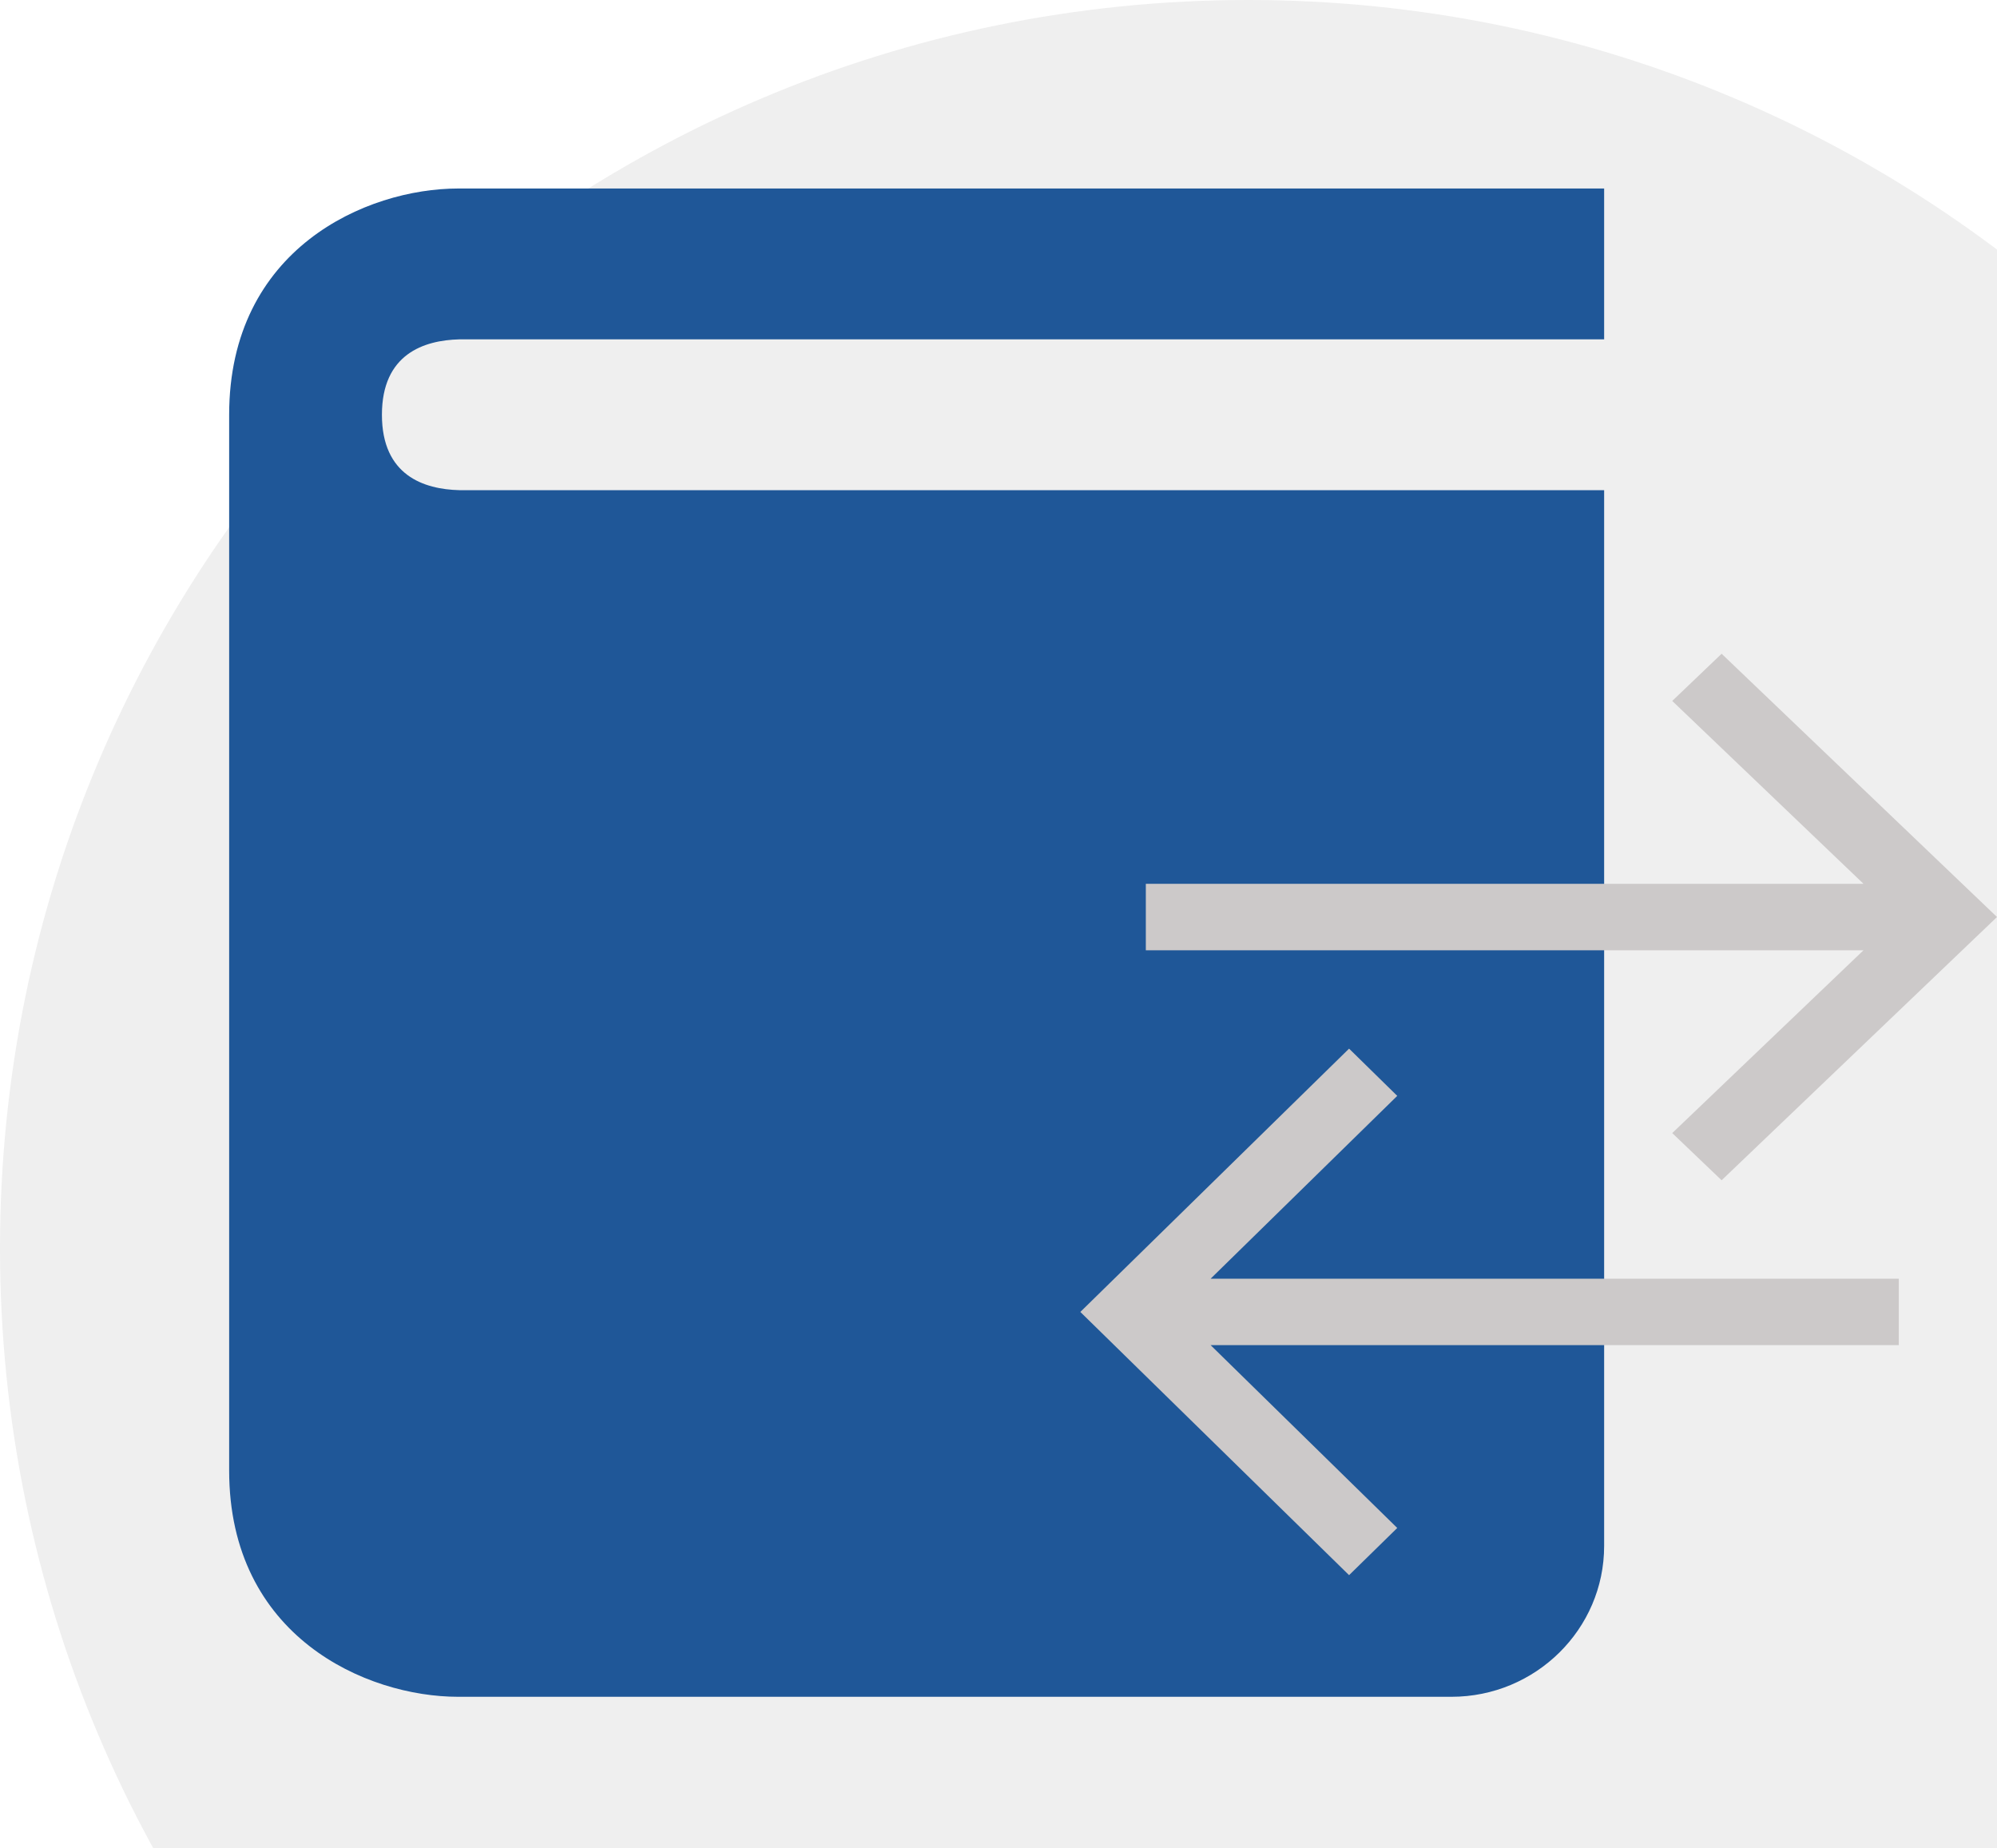
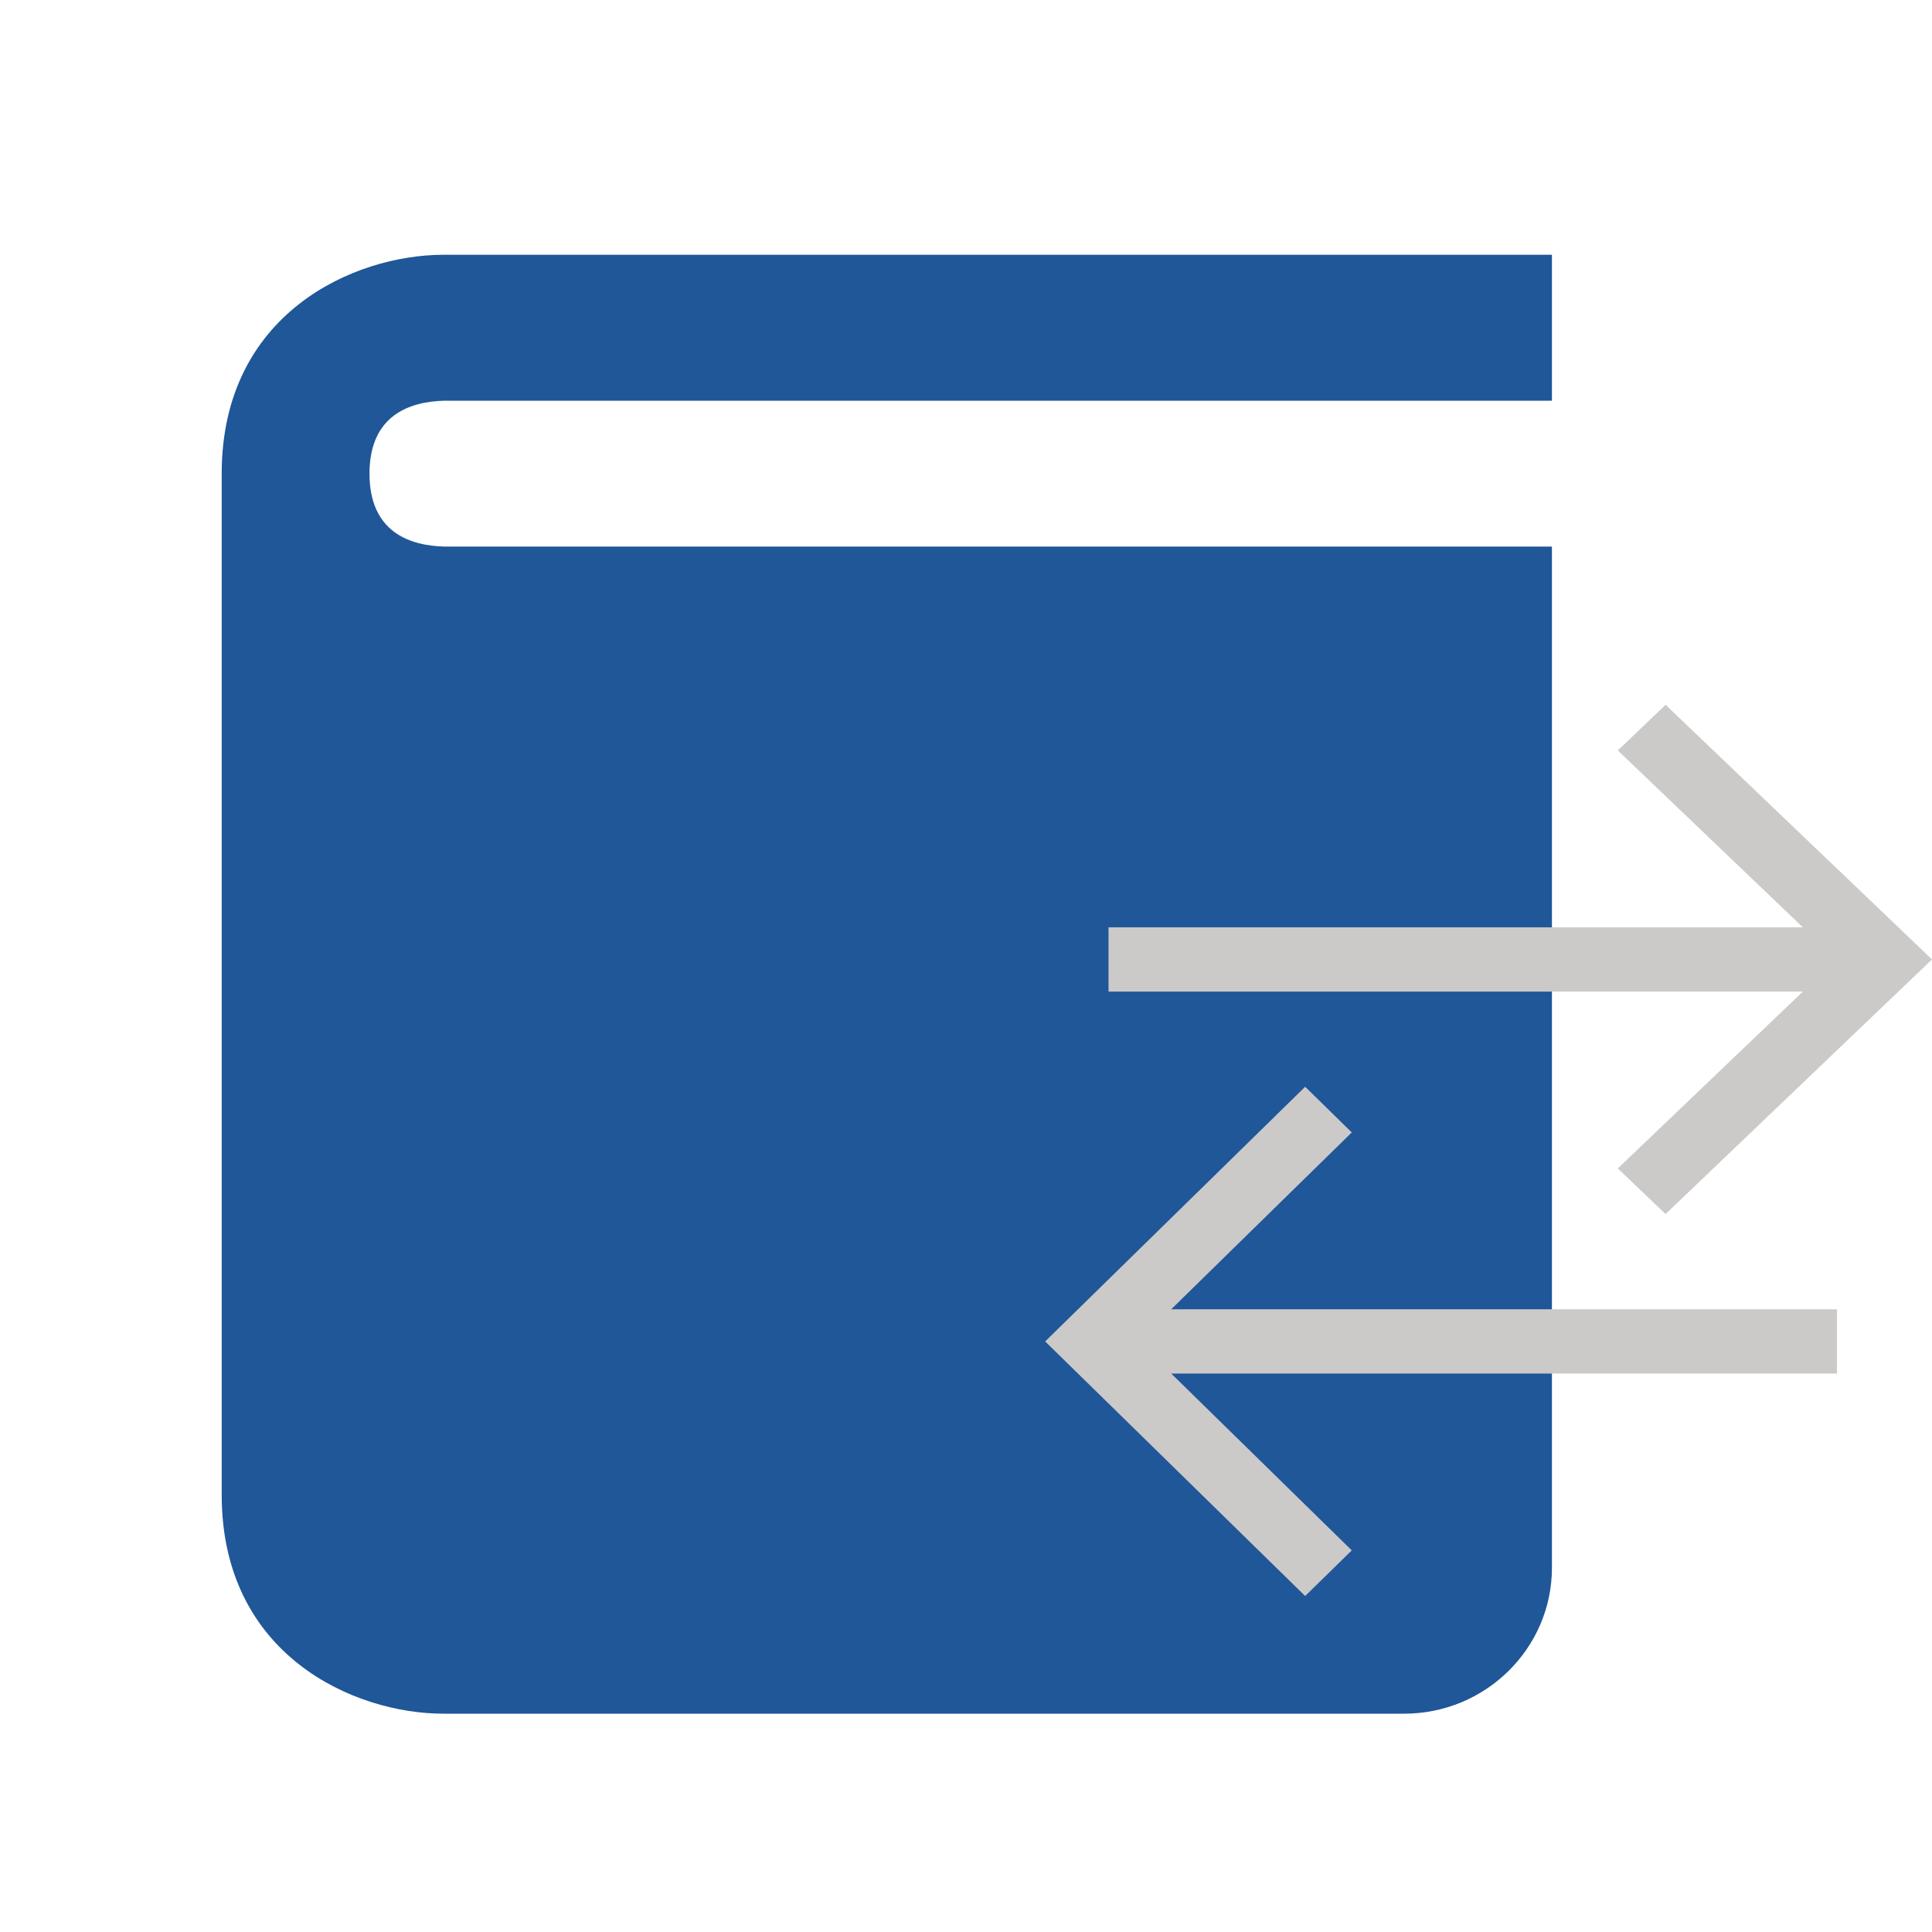
- <svg xmlns="http://www.w3.org/2000/svg" width="40" height="37" viewBox="0 0 40 37" fill="none">
-   <circle cx="25" cy="25" r="25" fill="#EFEFEF" />
+ <svg xmlns="http://www.w3.org/2000/svg" width="50" height="50" viewBox="0 0 40 37" fill="none">
  <path d="M4.59 29.449V8.306C4.59 4.982 7.335 3.775 9.18 3.775H32.131V6.796H9.199C8.492 6.814 7.65 7.089 7.65 8.306C7.65 9.523 8.492 9.798 9.199 9.816H32.131V30.959C32.131 32.625 30.759 33.98 29.071 33.98H9.18C7.335 33.98 4.59 32.773 4.59 29.449Z" fill="#1F5798" />
  <path d="M22.951 17.699V19.03H37.326L33.495 22.691L34.484 23.636L40 18.364L34.484 13.092L33.495 14.037L37.326 17.699H22.951Z" fill="#CCC9C9" />
  <path d="M38.033 25.607V26.938H24.249L27.987 30.599L27.022 31.544L21.639 26.273L27.022 21L27.987 21.946L24.249 25.607H38.033Z" fill="#CCC9C9" />
</svg>
